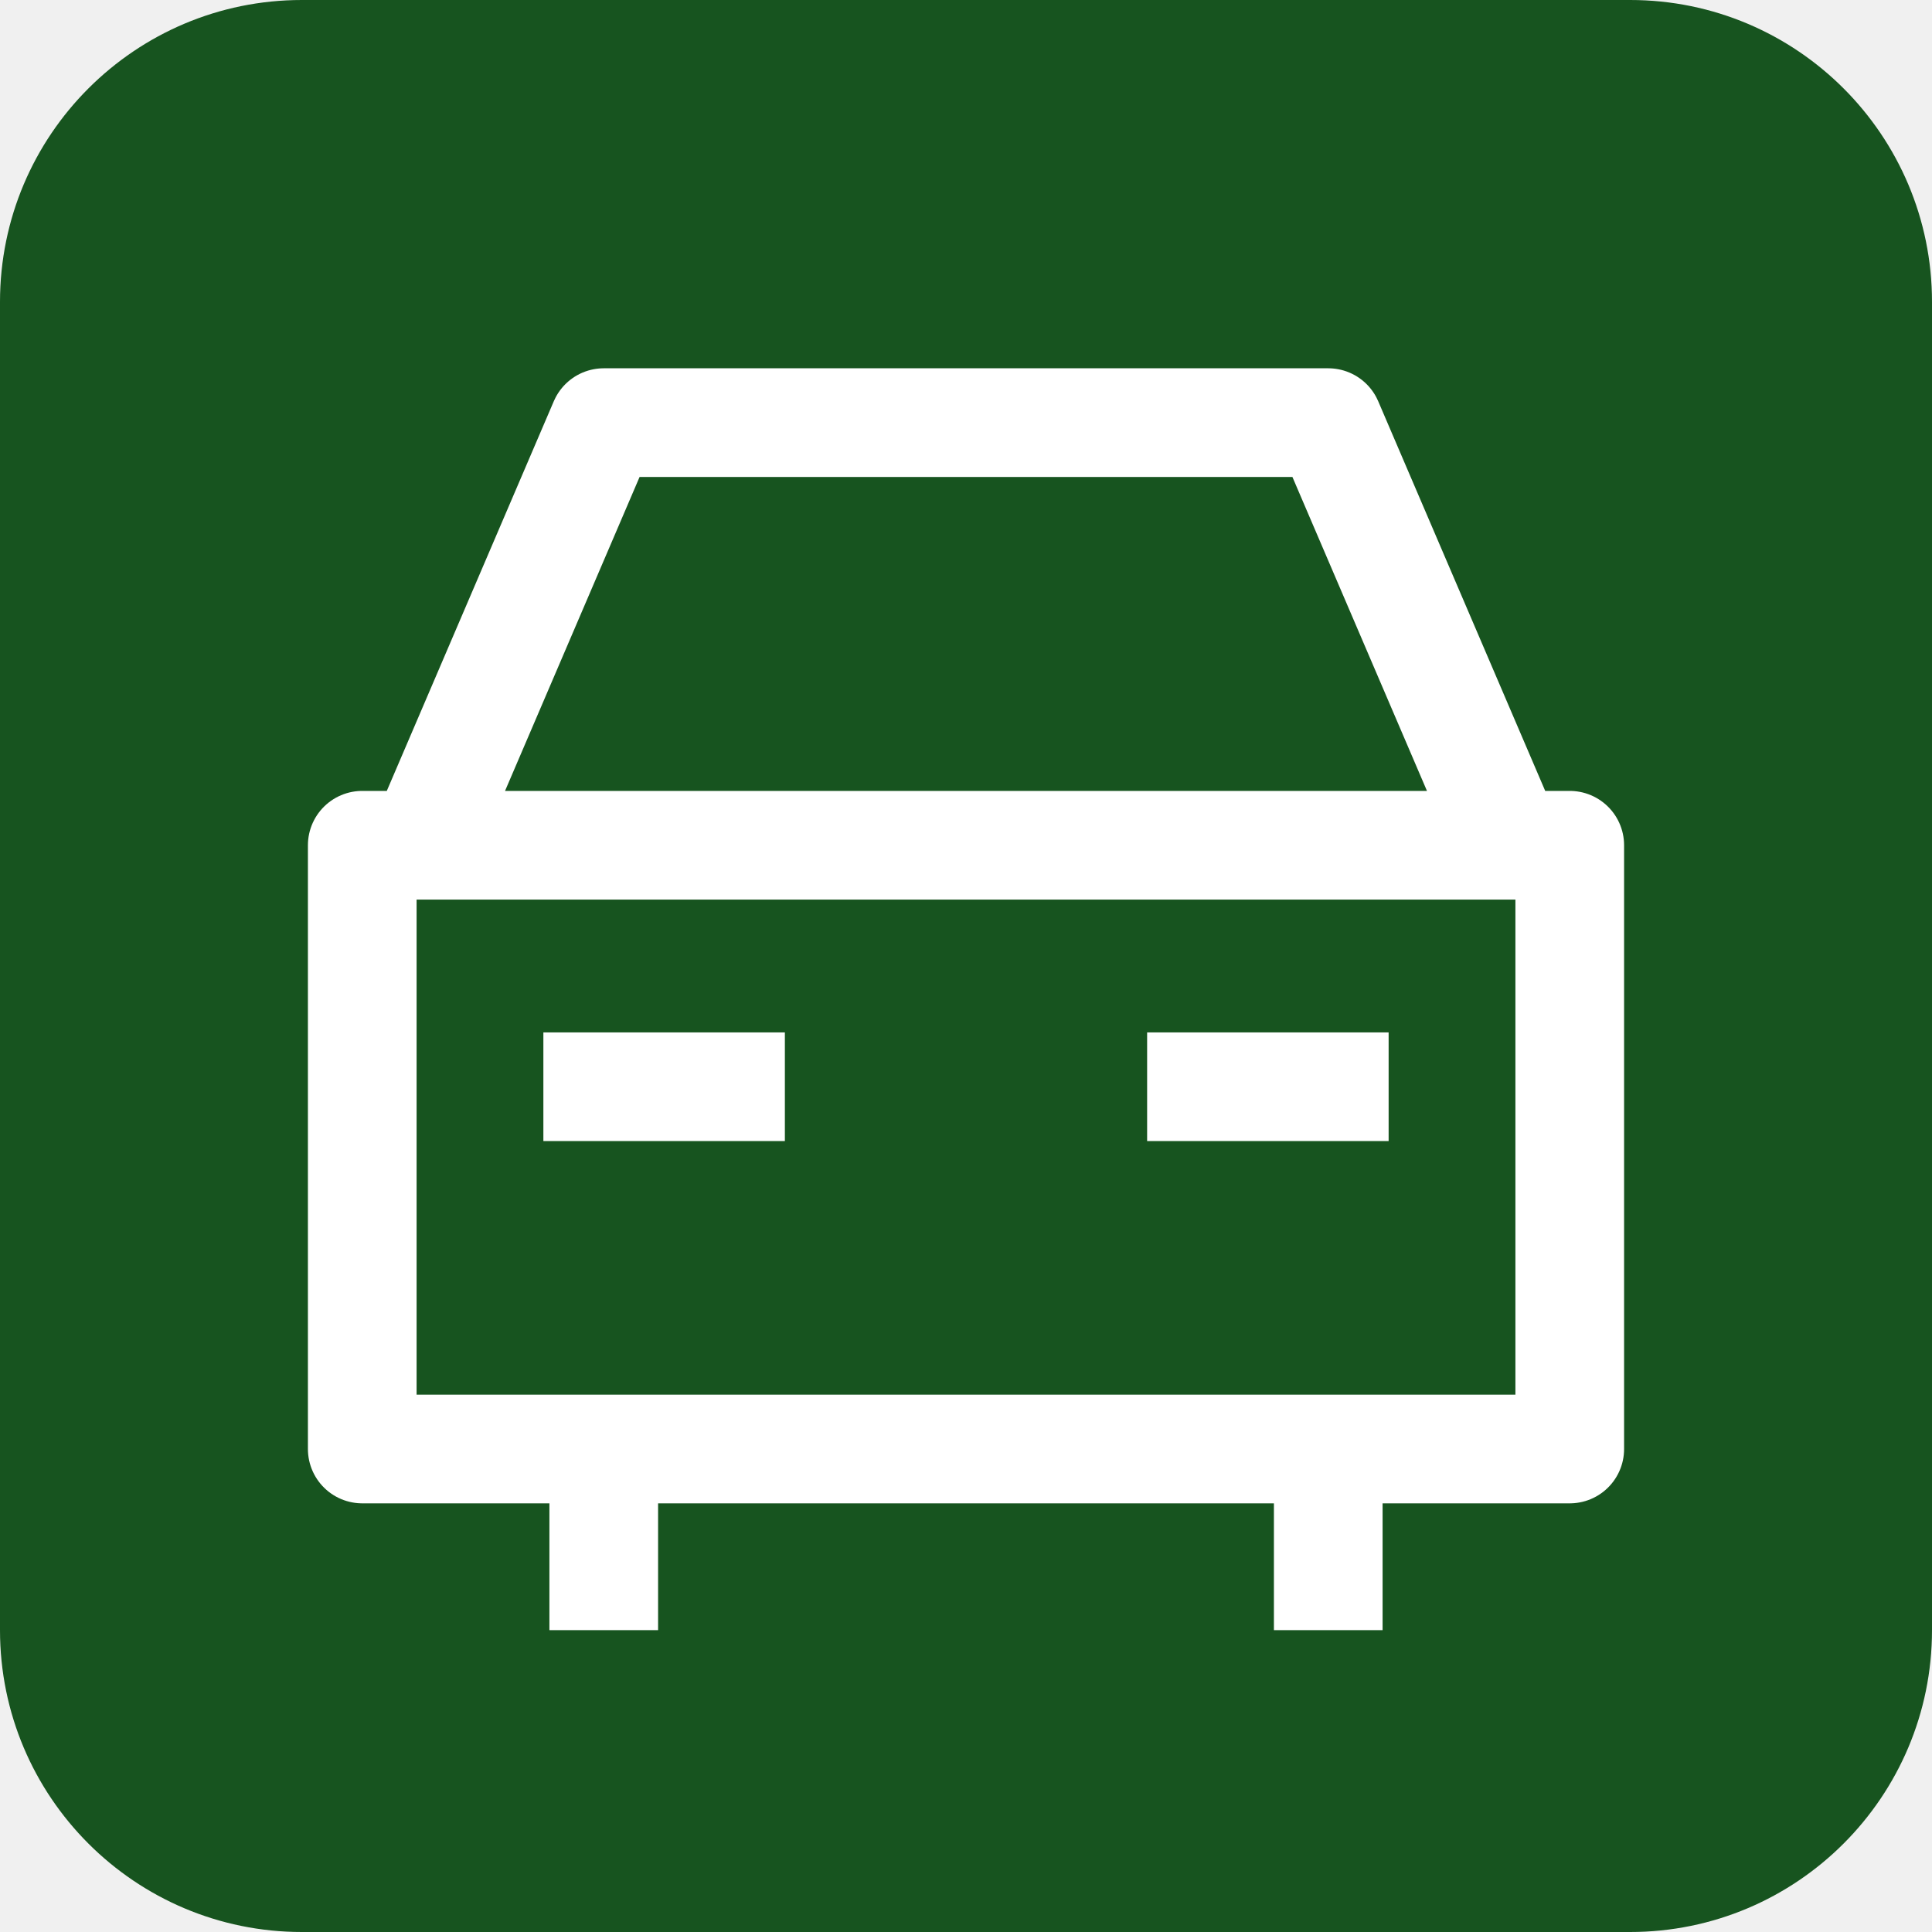
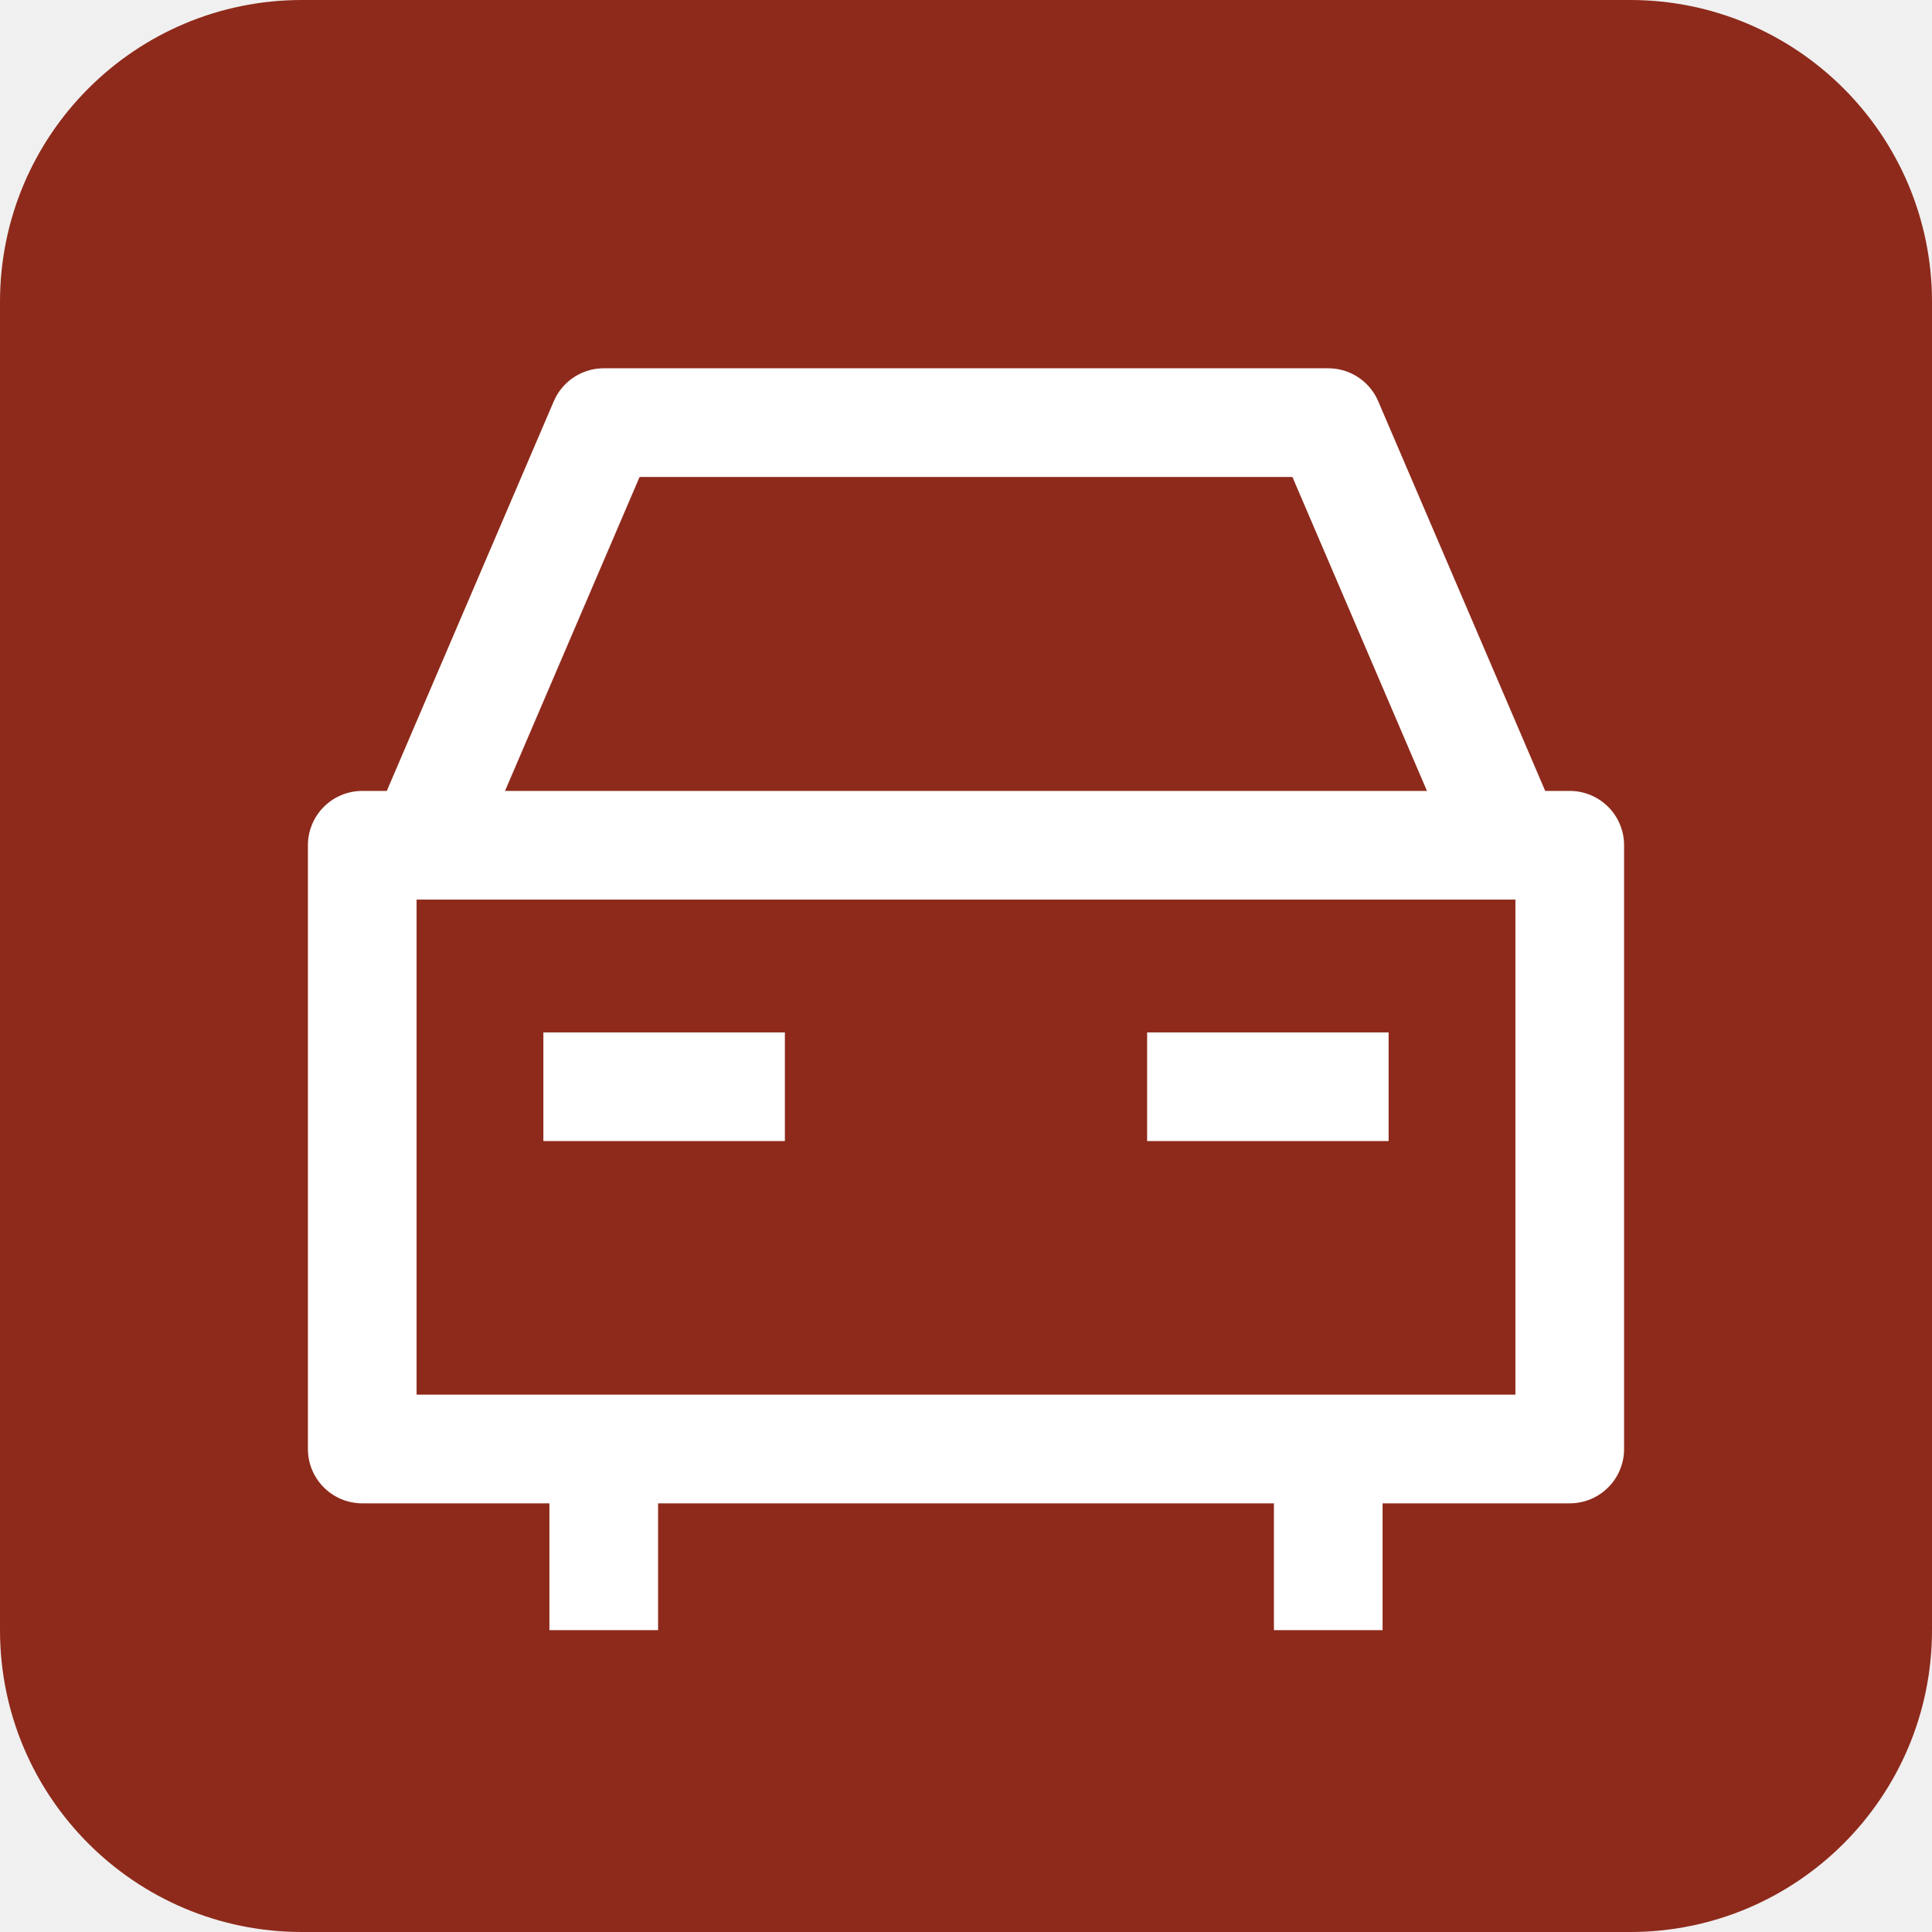
<svg xmlns="http://www.w3.org/2000/svg" viewBox="0 0 32 32">
-   <rect width="32" height="32" rx="5" fill="#17541f" />
+   <rect width="32" height="32" rx="5" fill="#8e2a1b" />
  <g fill="none" stroke="#fff" stroke-width="1.8" stroke-linejoin="round">
    <path d="m7 14 3-7h12l3 7M6 14h20v10H6zM10 24v3m12-3v3M9 18h4m6 0h4" />
  </g>
</svg>
